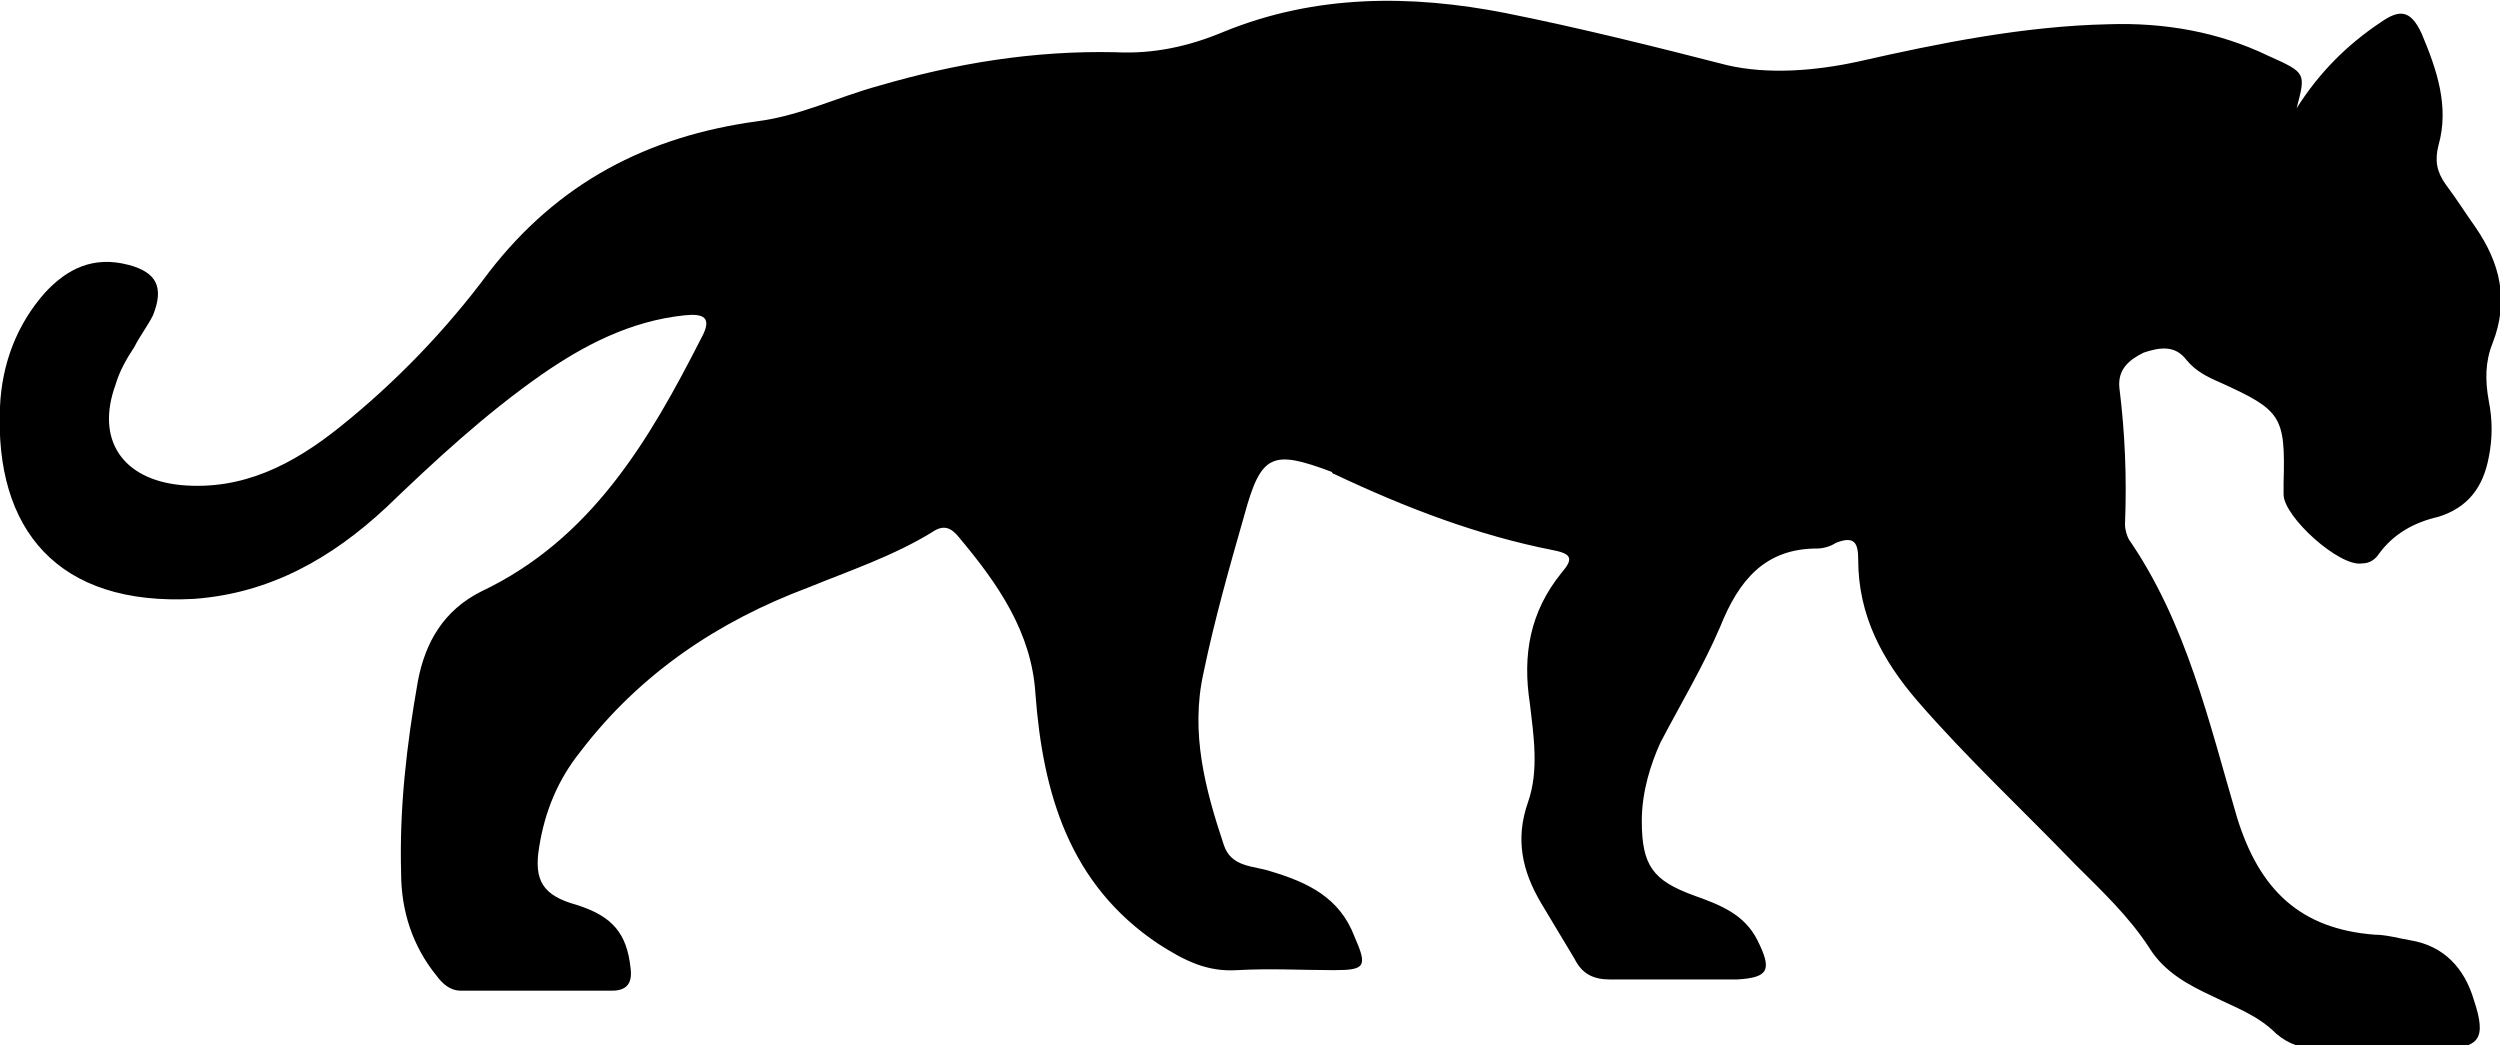
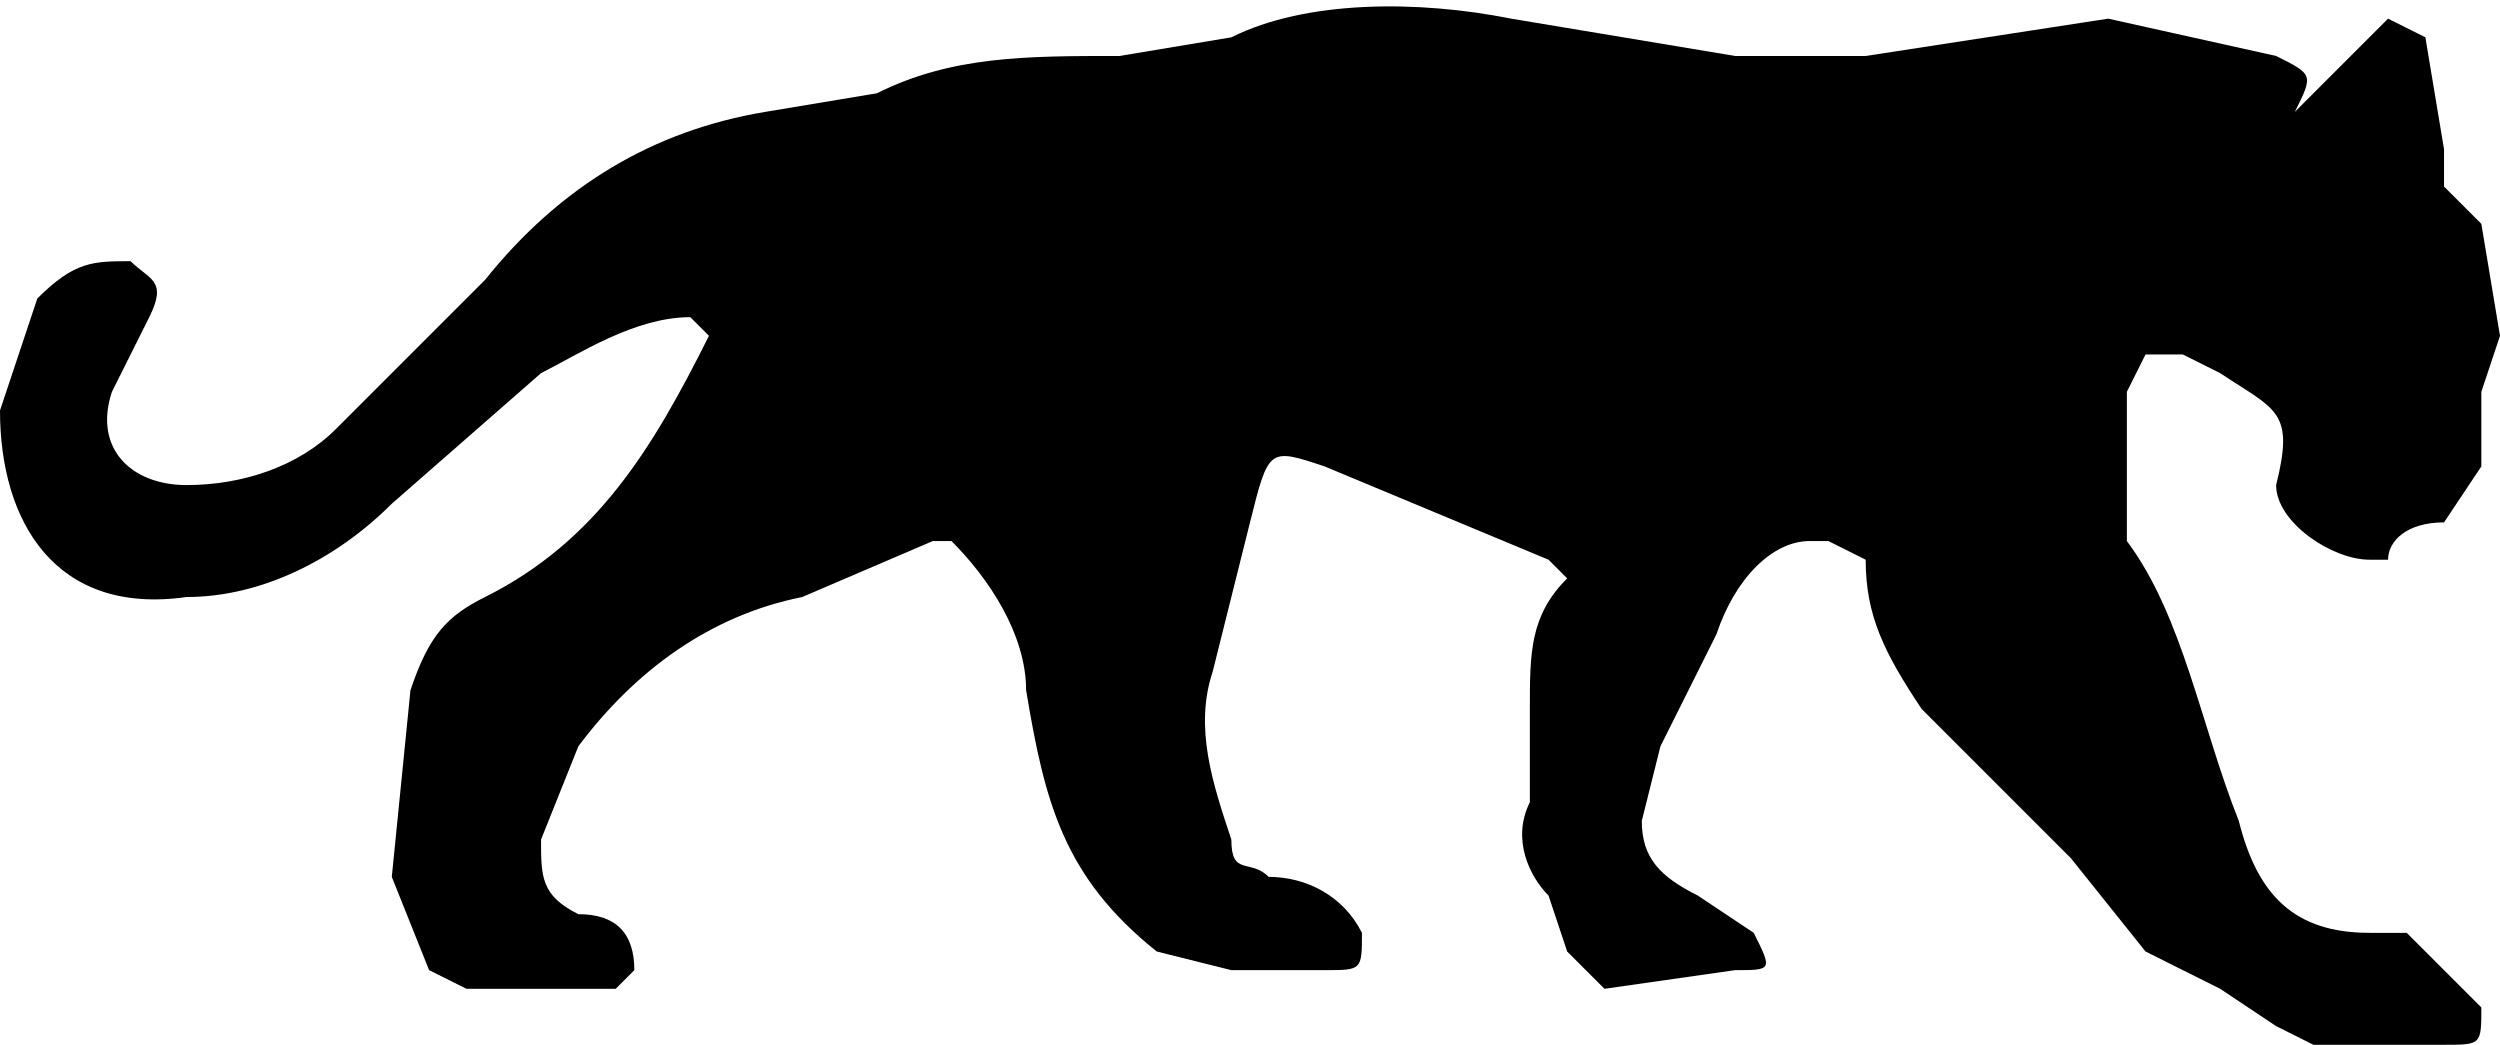
- <svg xmlns="http://www.w3.org/2000/svg" version="1.1" id="Layer_1" x="0px" y="0px" viewBox="0 0 134 56" style="enable-background:new 0 0 134 56;" xml:space="preserve">
-   <g>
-     <path d="M123.1,5.8c1.2-1.9,2.7-3.4,4.5-4.6c1-0.7,1.6-0.7,2.2,0.6c0.8,1.9,1.5,3.9,0.9,6c-0.2,0.8-0.1,1.4,0.4,2.1     c0.6,0.8,1.1,1.6,1.6,2.3c1.3,1.9,1.8,3.9,0.9,6.2c-0.4,1-0.4,2-0.2,3.1c0.2,1,0.2,2,0,3c-0.3,1.6-1.1,2.7-2.7,3.2     c-1.3,0.3-2.4,0.9-3.2,2c-0.2,0.3-0.5,0.5-0.9,0.5c-1.2,0.2-4.2-2.5-4.2-3.7c0-0.2,0-0.4,0-0.6c0.1-3.6-0.1-3.9-3.4-5.4     c-0.7-0.3-1.3-0.6-1.8-1.2c-0.6-0.8-1.4-0.7-2.3-0.4c-0.8,0.4-1.4,0.9-1.3,1.9c0.3,2.4,0.4,4.8,0.3,7.3c0,0.3,0.1,0.6,0.2,0.8     c3.1,4.5,4.3,9.8,5.8,14.9c1.2,3.9,3.4,6,7.4,6.3c0.6,0,1.3,0.2,1.9,0.3c1.8,0.3,2.9,1.5,3.4,3.2c0.7,2.1,0.3,2.6-1.8,2.6     c-2.2,0-4.3,0-6.5,0c-0.9,0-1.6-0.2-2.3-0.8c-1-1-2.2-1.4-3.4-2c-1.3-0.6-2.6-1.3-3.4-2.6c-1.1-1.7-2.6-3.1-4-4.5     c-2.8-2.9-5.8-5.7-8.4-8.7c-1.9-2.2-3.2-4.6-3.2-7.6c0-0.9-0.2-1.3-1.2-0.9c-0.3,0.2-0.7,0.3-1,0.3c-2.8,0-4.2,1.7-5.2,4.2     c-0.9,2.1-2.1,4.1-3.2,6.2C88.5,40.9,88,42.4,88,44c0,2.4,0.6,3.2,2.8,4c1.4,0.5,2.7,1,3.4,2.4c0.8,1.6,0.6,2-1.1,2.1     c-2.3,0-4.5,0-6.8,0c-0.9,0-1.5-0.3-1.9-1.1c-0.6-1-1.2-2-1.8-3c-1-1.7-1.4-3.4-0.7-5.4c0.6-1.7,0.3-3.6,0.1-5.3     c-0.4-2.6,0-4.9,1.7-7c0.6-0.7,0.6-1-0.4-1.2c-4.1-0.8-8-2.3-11.8-4.1c0,0-0.1,0-0.1-0.1c-3.2-1.2-3.8-1-4.7,2.3     c-0.8,2.8-1.6,5.6-2.2,8.5c-0.7,3.2,0.1,6.2,1.1,9.2c0.4,1.2,1.6,1.1,2.5,1.4c2,0.6,3.7,1.4,4.5,3.5c0.7,1.6,0.6,1.8-1.1,1.8     c-1.7,0-3.4-0.1-5.2,0c-1.6,0.1-2.8-0.5-4.2-1.4c-4.8-3.2-6.2-8.1-6.6-13.4c-0.2-3.3-2-5.9-4.1-8.4c-0.4-0.5-0.8-0.7-1.4-0.3     c-2.1,1.3-4.5,2.1-6.7,3c-4.8,1.8-9,4.6-12.2,8.8c-1.2,1.5-1.9,3.2-2.2,5.1c-0.3,1.8,0.2,2.6,2,3.1c1.9,0.6,2.7,1.5,2.9,3.4     c0.1,0.8-0.2,1.2-1,1.2c-2.7,0-5.4,0-8.1,0c-0.6,0-1-0.4-1.3-0.8c-1.3-1.6-1.9-3.5-1.9-5.5c-0.1-3.5,0.3-6.9,0.9-10.3     c0.4-2.1,1.4-3.8,3.4-4.8c5.9-2.8,9-8.1,11.8-13.6c0.6-1.1,0.1-1.3-0.9-1.2c-2.9,0.3-5.4,1.6-7.7,3.2c-3,2.1-5.7,4.6-8.3,7.1     c-2.9,2.7-6.2,4.6-10.3,4.9C3.1,32.5-0.3,28.4,0,21.8c0.1-2.3,0.9-4.4,2.4-6.1c1.2-1.3,2.6-2,4.5-1.5c1.5,0.4,1.9,1.2,1.3,2.7     c-0.3,0.6-0.7,1.1-1,1.7c-0.4,0.6-0.8,1.3-1,2c-1.1,3,0.4,5.1,3.5,5.4c3.3,0.3,6-1.1,8.5-3.1c3-2.4,5.7-5.2,8-8.3     c3.7-4.8,8.5-7.3,14.4-8.1c2.3-0.3,4.3-1.3,6.5-1.9c4.1-1.2,8.3-1.9,12.7-1.8c2,0.1,3.9-0.3,5.8-1.1c4.9-2,10-2,15.1-1     c4,0.8,8,1.8,11.9,2.8c2.2,0.5,4.7,0.3,7-0.2c4.4-1,8.9-1.9,13.4-2c3-0.1,5.9,0.4,8.6,1.7C123.6,3.9,123.6,3.9,123.1,5.8z" />
-   </g>
+ <svg xmlns="http://www.w3.org/2000/svg" viewBox="0 0 134 56">
+   <path d="M123 6l5-5 2 1 1 6v2l2 2 1 6-1 3v4l-2 3c-2 0-3 1-3 2h-1c-2 0-5-2-5-4 1-4 0-4-3-6l-2-1h-2l-1 2v8c3 4 4 10 6 15 1 4 3 6 7 6h2l4 4c0 2 0 2-2 2h-7l-2-1-3-2-4-2-4-5-8-8c-2-3-3-5-3-8l-2-1h-1c-2 0-4 2-5 5l-3 6-1 4c0 2 1 3 3 4l3 2c1 2 1 2-1 2l-7 1-2-2-1-3c-1-1-2-3-1-5v-5c0-3 0-5 2-7l-1-1-12-5c1 0 0 0 0 0-3-1-3-1-4 3l-2 8c-1 3 0 6 1 9 0 2 1 1 2 2 2 0 4 1 5 3 0 2 0 2-2 2h-5l-4-1c-5-4-6-8-7-14 0-3-2-6-4-8h-1l-7 3c-5 1-9 4-12 8l-2 5c0 2 0 3 2 4 2 0 3 1 3 3l-1 1h-8l-2-1-2-5 1-10c1-3 2-4 4-5 6-3 9-8 12-14l-1-1c-3 0-6 2-8 3l-8 7c-3 3-7 5-11 5-7 1-10-4-10-10l2-6c2-2 3-2 5-2 1 1 2 1 1 3l-1 2-1 2c-1 3 1 5 4 5s6-1 8-3l8-8c4-5 9-8 15-9l6-1c4-2 8-2 13-2l6-1c4-2 10-2 15-1l12 2h7l13-2 9 2c2 1 2 1 1 3z" />
</svg>
